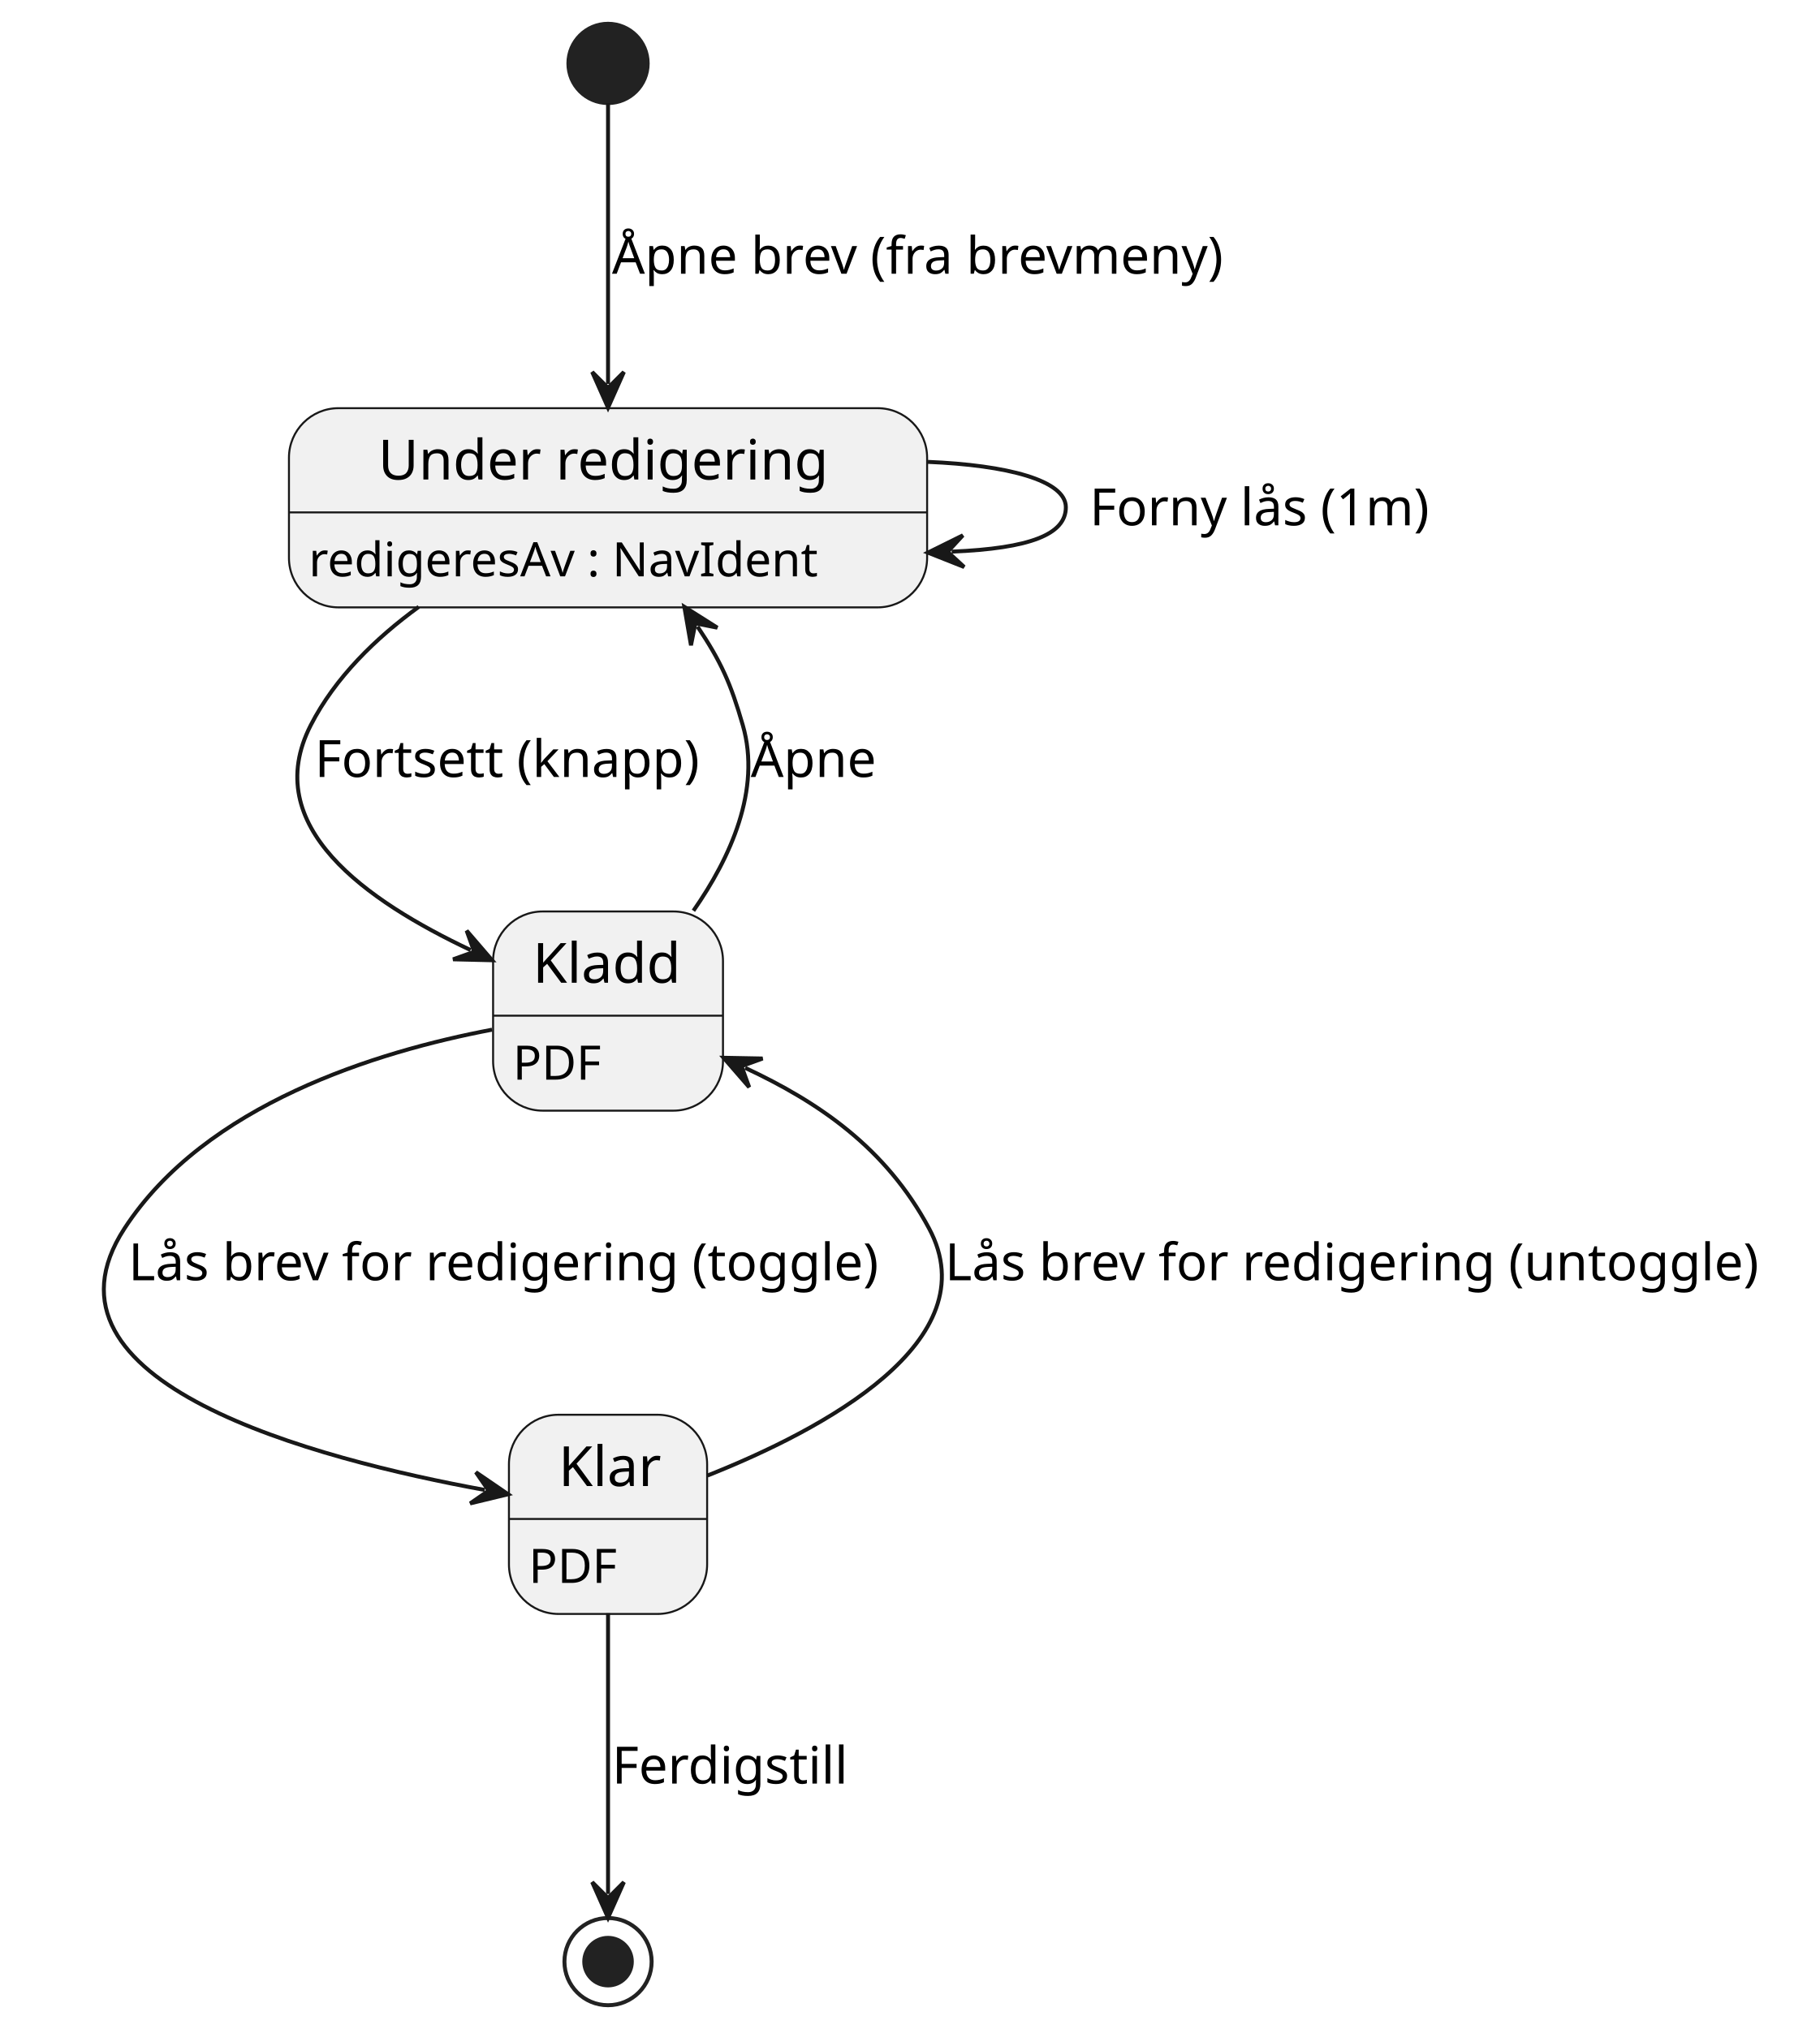
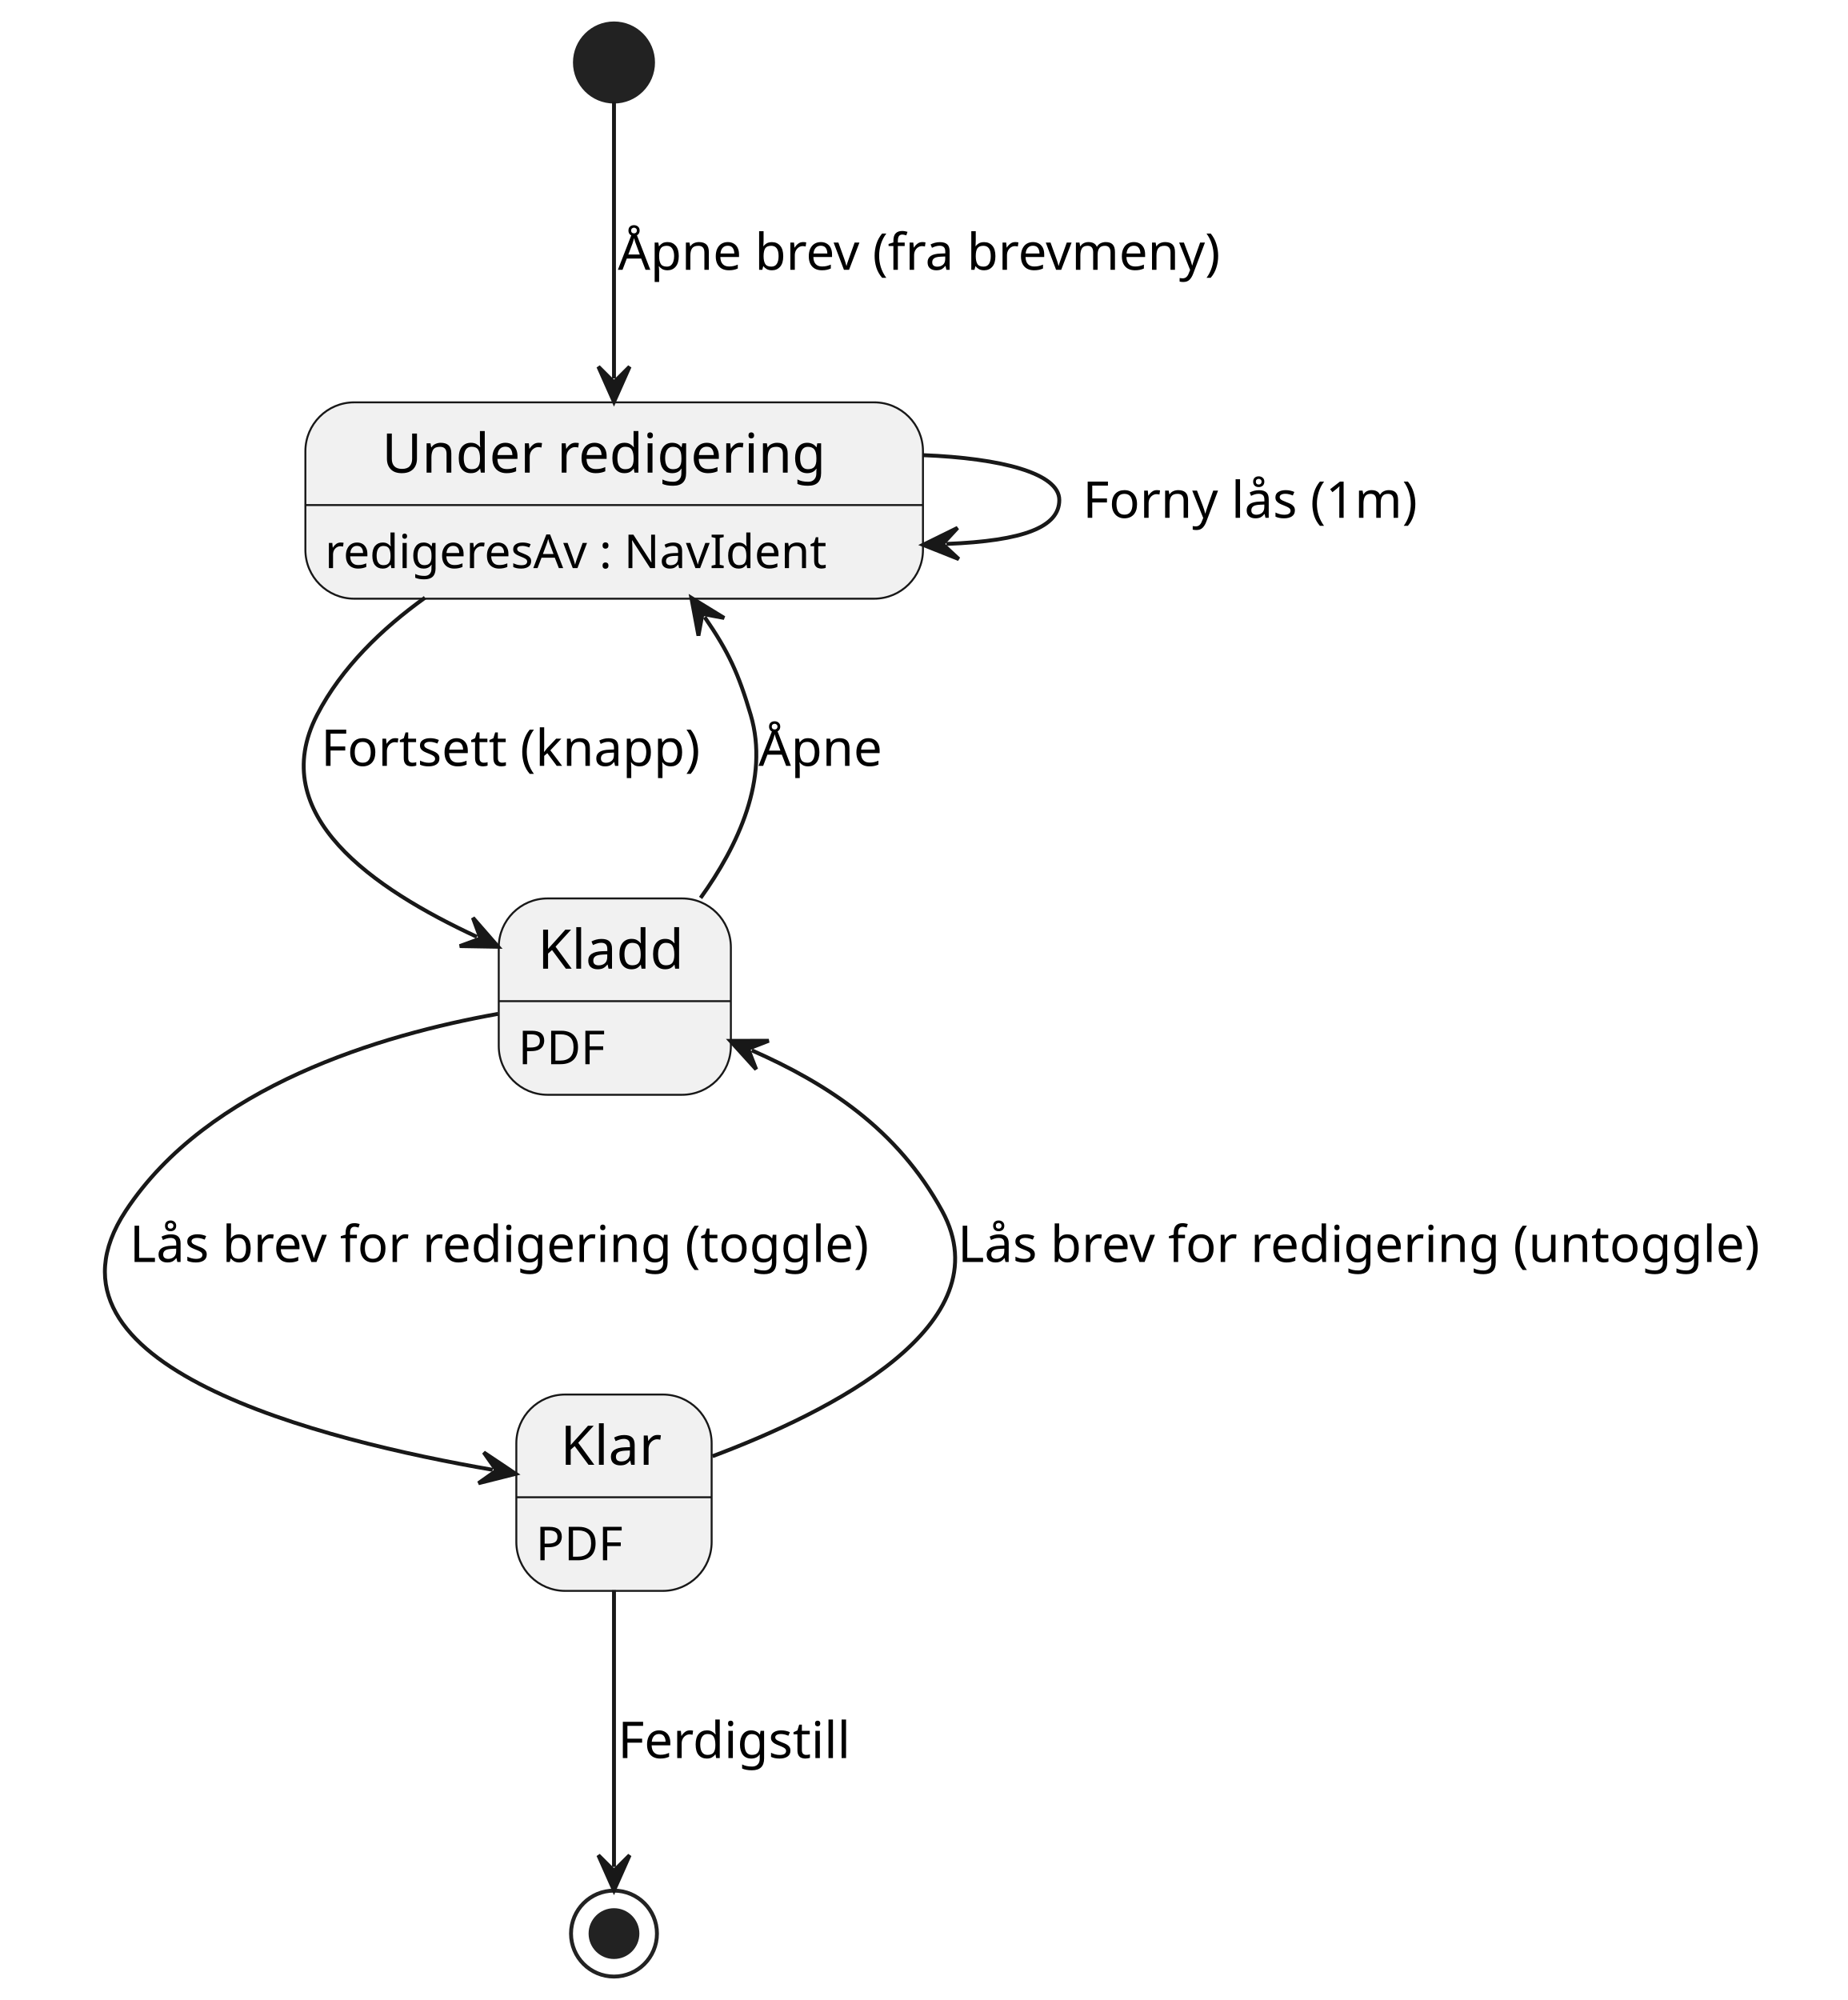
- <svg xmlns="http://www.w3.org/2000/svg" contentStyleType="text/css" height="512px" preserveAspectRatio="none" style="width:459px;height:512px;background:#FFFFFF;" version="1.1" viewBox="0 0 459 512" width="459px" zoomAndPan="magnify">
+ <svg xmlns="http://www.w3.org/2000/svg" contentStyleType="text/css" height="512px" preserveAspectRatio="none" style="width:473px;height:512px;background:#FFFFFF;" version="1.1" viewBox="0 0 473 512" width="473px" zoomAndPan="magnify">
  <defs />
  <g>
    <g id="Redigering">
-       <rect fill="#F1F1F1" height="50.266" rx="12.5" ry="12.5" style="stroke:#181818;stroke-width:0.5;" width="161" x="72.9" y="103" />
-       <line style="stroke:#181818;stroke-width:0.5;" x1="72.9" x2="233.9" y1="129.297" y2="129.297" />
-       <text fill="#000000" font-family="sans-serif" font-size="14" lengthAdjust="spacing" textLength="116" x="95.4" y="120.995">Under redigering</text>
-       <text fill="#000000" font-family="sans-serif" font-size="12" lengthAdjust="spacing" textLength="141" x="77.9" y="145.435">redigeresAv : NavIdent</text>
+       <rect fill="#F1F1F1" height="50.266" rx="12.5" ry="12.5" style="stroke:#181818;stroke-width:0.5;" width="158.1" x="78.18" y="103" />
+       <line style="stroke:#181818;stroke-width:0.5;" x1="78.18" x2="236.28" y1="129.297" y2="129.297" />
+       <text fill="#000000" font-family="sans-serif" font-size="14" lengthAdjust="spacing" textLength="118.877" x="97.791" y="120.995">Under redigering</text>
+       <text fill="#000000" font-family="sans-serif" font-size="12" lengthAdjust="spacing" textLength="138.1" x="83.18" y="145.435">redigeresAv : NavIdent</text>
    </g>
-     <ellipse cx="153.4" cy="16" fill="#222222" rx="10" ry="10" style="stroke:#222222;stroke-width:1.0;" />
+     <ellipse cx="157.18" cy="16" fill="#222222" rx="10" ry="10" style="stroke:#222222;stroke-width:1.0;" />
    <g id="Kladd">
-       <rect fill="#F1F1F1" height="50.266" rx="12.5" ry="12.5" style="stroke:#181818;stroke-width:0.5;" width="58" x="124.4" y="230" />
-       <line style="stroke:#181818;stroke-width:0.5;" x1="124.4" x2="182.4" y1="256.297" y2="256.297" />
-       <text fill="#000000" font-family="sans-serif" font-size="14" lengthAdjust="spacing" textLength="38" x="134.4" y="247.995">Kladd</text>
-       <text fill="#000000" font-family="sans-serif" font-size="12" lengthAdjust="spacing" textLength="24" x="129.4" y="272.435">PDF</text>
+       <rect fill="#F1F1F1" height="50.266" rx="12.5" ry="12.5" style="stroke:#181818;stroke-width:0.5;" width="59.423" x="127.68" y="230" />
+       <line style="stroke:#181818;stroke-width:0.5;" x1="127.68" x2="187.103" y1="256.297" y2="256.297" />
+       <text fill="#000000" font-family="sans-serif" font-size="14" lengthAdjust="spacing" textLength="39.423" x="137.68" y="247.995">Kladd</text>
+       <text fill="#000000" font-family="sans-serif" font-size="12" lengthAdjust="spacing" textLength="23.379" x="132.68" y="272.435">PDF</text>
    </g>
    <g id="Klar">
-       <rect fill="#F1F1F1" height="50.266" rx="12.5" ry="12.5" style="stroke:#181818;stroke-width:0.5;" width="50" x="128.4" y="357" />
-       <line style="stroke:#181818;stroke-width:0.5;" x1="128.4" x2="178.4" y1="383.297" y2="383.297" />
-       <text fill="#000000" font-family="sans-serif" font-size="14" lengthAdjust="spacing" textLength="25" x="140.9" y="374.995">Klar</text>
-       <text fill="#000000" font-family="sans-serif" font-size="12" lengthAdjust="spacing" textLength="24" x="133.4" y="399.435">PDF</text>
+       <rect fill="#F1F1F1" height="50.266" rx="12.5" ry="12.5" style="stroke:#181818;stroke-width:0.5;" width="50" x="132.18" y="357" />
+       <line style="stroke:#181818;stroke-width:0.5;" x1="132.18" x2="182.18" y1="383.297" y2="383.297" />
+       <text fill="#000000" font-family="sans-serif" font-size="14" lengthAdjust="spacing" textLength="27.405" x="143.477" y="374.995">Klar</text>
+       <text fill="#000000" font-family="sans-serif" font-size="12" lengthAdjust="spacing" textLength="23.379" x="137.18" y="399.435">PDF</text>
    </g>
-     <ellipse cx="153.4" cy="495" fill="none" rx="11" ry="11" style="stroke:#222222;stroke-width:1.0;" />
-     <ellipse cx="153.4" cy="495" fill="#222222" rx="6" ry="6" style="stroke:#222222;stroke-width:1.0;" />
+     <ellipse cx="157.18" cy="495" fill="none" rx="11" ry="11" style="stroke:#222222;stroke-width:1.0;" />
+     <ellipse cx="157.18" cy="495" fill="#222222" rx="6" ry="6" style="stroke:#222222;stroke-width:1.0;" />
    <g id="link_*start*_Redigering">
-       <path d="M153.4,26 C153.4,42.63 153.4,72.66 153.4,96.87 " fill="none" id="*start*-to-Redigering" style="stroke:#181818;stroke-width:1.0;" />
-       <polygon fill="#181818" points="153.4,102.87,157.4,93.87,153.4,97.87,149.4,93.87,153.4,102.87" style="stroke:#181818;stroke-width:1.0;" />
-       <text fill="#000000" font-family="sans-serif" font-size="13" lengthAdjust="spacing" textLength="164" x="154.4" y="69.067">Åpne brev (fra brevmeny)</text>
+       <path d="M157.18,26 C157.18,42.63 157.18,72.66 157.18,96.87 " fill="none" id="*start*-to-Redigering" style="stroke:#181818;stroke-width:1.0;" />
+       <polygon fill="#181818" points="157.18,102.87,161.18,93.87,157.18,97.87,153.18,93.87,157.18,102.87" style="stroke:#181818;stroke-width:1.0;" />
+       <text fill="#000000" font-family="sans-serif" font-size="13" lengthAdjust="spacing" textLength="168.981" x="158.18" y="69.067">Åpne brev (fra brevmeny)</text>
    </g>
    <g id="link_Redigering_Redigering">
-       <path d="M234.09,116.55 C254.03,117.37 268.9,121.19 268.9,128 C268.9,134.81 260.025,138.383 240.085,139.203 " fill="none" id="Redigering-to-Redigering" style="stroke:#181818;stroke-width:1.0;" />
-       <polygon fill="#181818" points="234.09,139.45,243.247,143.077,239.086,139.245,242.918,135.084,234.09,139.45" style="stroke:#181818;stroke-width:1.0;" />
-       <text fill="#000000" font-family="sans-serif" font-size="13" lengthAdjust="spacing" textLength="92" x="274.9" y="132.567">Forny lås (1m)</text>
+       <path d="M236.3,116.52 C256.24,117.3 271.18,121.13 271.18,128 C271.18,134.87 262.235,138.465 242.295,139.245 " fill="none" id="Redigering-to-Redigering" style="stroke:#181818;stroke-width:1.0;" />
+       <polygon fill="#181818" points="236.3,139.48,245.45,143.125,241.296,139.285,245.137,135.131,236.3,139.48" style="stroke:#181818;stroke-width:1.0;" />
+       <text fill="#000000" font-family="sans-serif" font-size="13" lengthAdjust="spacing" textLength="94.402" x="277.18" y="132.567">Forny lås (1m)</text>
    </g>
    <g id="link_Redigering_Kladd">
-       <path d="M105.65,153.13 C94.73,161.07 84.54,171 78.4,183 C65.32,208.53 92.467,227.313 118.727,239.743 " fill="none" id="Redigering-to-Kladd" style="stroke:#181818;stroke-width:1.0;" />
-       <polygon fill="#181818" points="124.15,242.31,117.727,234.844,119.631,240.171,114.304,242.075,124.15,242.31" style="stroke:#181818;stroke-width:1.0;" />
-       <text fill="#000000" font-family="sans-serif" font-size="13" lengthAdjust="spacing" textLength="103" x="79.4" y="196.067">Fortsett (knapp)</text>
+       <path d="M108.8,153.01 C97.74,160.95 87.42,170.92 81.18,183 C67.93,208.67 95.49,227.459 122.1,239.839 " fill="none" id="Redigering-to-Kladd" style="stroke:#181818;stroke-width:1.0;" />
+       <polygon fill="#181818" points="127.54,242.37,121.067,234.947,123.007,240.261,117.693,242.2,127.54,242.37" style="stroke:#181818;stroke-width:1.0;" />
+       <text fill="#000000" font-family="sans-serif" font-size="13" lengthAdjust="spacing" textLength="105.352" x="82.18" y="196.067">Fortsett (knapp)</text>
    </g>
    <g id="link_Kladd_Redigering">
-       <path d="M174.94,229.82 C184.27,216.45 192.1,199.28 187.4,183 C184.36,172.46 181.915,166.988 175.985,158.118 " fill="none" id="Kladd-to-Redigering" style="stroke:#181818;stroke-width:1.0;" />
-       <polygon fill="#181818" points="172.65,153.13,174.327,162.835,175.429,157.287,180.977,158.389,172.65,153.13" style="stroke:#181818;stroke-width:1.0;" />
-       <text fill="#000000" font-family="sans-serif" font-size="13" lengthAdjust="spacing" textLength="33" x="189.4" y="196.067">Åpne</text>
+       <path d="M179.35,229.87 C188.95,216.51 197.01,199.34 192.18,183 C189.04,172.39 186.504,166.861 180.394,157.991 " fill="none" id="Kladd-to-Redigering" style="stroke:#181818;stroke-width:1.0;" />
+       <polygon fill="#181818" points="176.99,153.05,178.801,162.731,179.826,157.168,185.39,158.193,176.99,153.05" style="stroke:#181818;stroke-width:1.0;" />
+       <text fill="#000000" font-family="sans-serif" font-size="13" lengthAdjust="spacing" textLength="33.382" x="194.18" y="196.067">Åpne</text>
    </g>
    <g id="link_Kladd_Klar">
-       <path d="M124.14,259.83 C95.02,265.36 51.81,278.65 31.4,310 C6,349.02 79.598,368.148 122.288,375.978 " fill="none" id="Kladd-to-Klar" style="stroke:#181818;stroke-width:1.0;" />
-       <polygon fill="#181818" points="128.19,377.06,120.059,371.502,123.272,376.158,118.616,379.371,128.19,377.06" style="stroke:#181818;stroke-width:1.0;" />
-       <text fill="#000000" font-family="sans-serif" font-size="13" lengthAdjust="spacing" textLength="197" x="32.4" y="323.067">Lås brev for redigering (toggle)</text>
+       <path d="M127.5,259.55 C97.68,264.87 53.22,278 32.18,310 C6,349.83 82.558,368.725 126.118,376.275 " fill="none" id="Kladd-to-Klar" style="stroke:#181818;stroke-width:1.0;" />
+       <polygon fill="#181818" points="132.03,377.3,123.845,371.822,127.103,376.446,122.479,379.704,132.03,377.3" style="stroke:#181818;stroke-width:1.0;" />
+       <text fill="#000000" font-family="sans-serif" font-size="13" lengthAdjust="spacing" textLength="203.887" x="33.18" y="323.067">Lås brev for redigering (toggle)</text>
    </g>
    <g id="link_Klar_Kladd">
-       <path d="M178.49,372.34 C207.55,360.79 249.62,338.44 234.4,310 C223.47,289.59 206.476,278.1 187.986,269.46 " fill="none" id="Klar-to-Kladd" style="stroke:#181818;stroke-width:1.0;" />
-       <polygon fill="#181818" points="182.55,266.92,189.01,274.354,187.08,269.037,192.397,267.106,182.55,266.92" style="stroke:#181818;stroke-width:1.0;" />
-       <text fill="#000000" font-family="sans-serif" font-size="13" lengthAdjust="spacing" textLength="213" x="238.4" y="323.067">Lås brev for redigering (untoggle)</text>
+       <path d="M182.41,372.79 C212.57,361.48 257.1,339.16 241.18,310 C229.72,289 211.689,277.372 192.449,268.882 " fill="none" id="Klar-to-Kladd" style="stroke:#181818;stroke-width:1.0;" />
+       <polygon fill="#181818" points="186.96,266.46,193.579,273.753,191.534,268.479,196.809,266.434,186.96,266.46" style="stroke:#181818;stroke-width:1.0;" />
+       <text fill="#000000" font-family="sans-serif" font-size="13" lengthAdjust="spacing" textLength="220.365" x="245.18" y="323.067">Lås brev for redigering (untoggle)</text>
    </g>
    <g id="link_Klar_*end*">
-       <path d="M153.4,407.09 C153.4,431.06 153.4,460.7 153.4,477.94 " fill="none" id="Klar-to-*end*" style="stroke:#181818;stroke-width:1.0;" />
-       <polygon fill="#181818" points="153.4,483.94,157.4,474.94,153.4,478.94,149.4,474.94,153.4,483.94" style="stroke:#181818;stroke-width:1.0;" />
-       <text fill="#000000" font-family="sans-serif" font-size="13" lengthAdjust="spacing" textLength="60" x="154.4" y="450.067">Ferdigstill</text>
+       <path d="M157.18,407.09 C157.18,431.06 157.18,460.7 157.18,477.94 " fill="none" id="Klar-to-*end*" style="stroke:#181818;stroke-width:1.0;" />
+       <polygon fill="#181818" points="157.18,483.94,161.18,474.94,157.18,478.94,153.18,474.94,157.18,483.94" style="stroke:#181818;stroke-width:1.0;" />
+       <text fill="#000000" font-family="sans-serif" font-size="13" lengthAdjust="spacing" textLength="63.642" x="158.18" y="450.067">Ferdigstill</text>
    </g>
  </g>
</svg>
